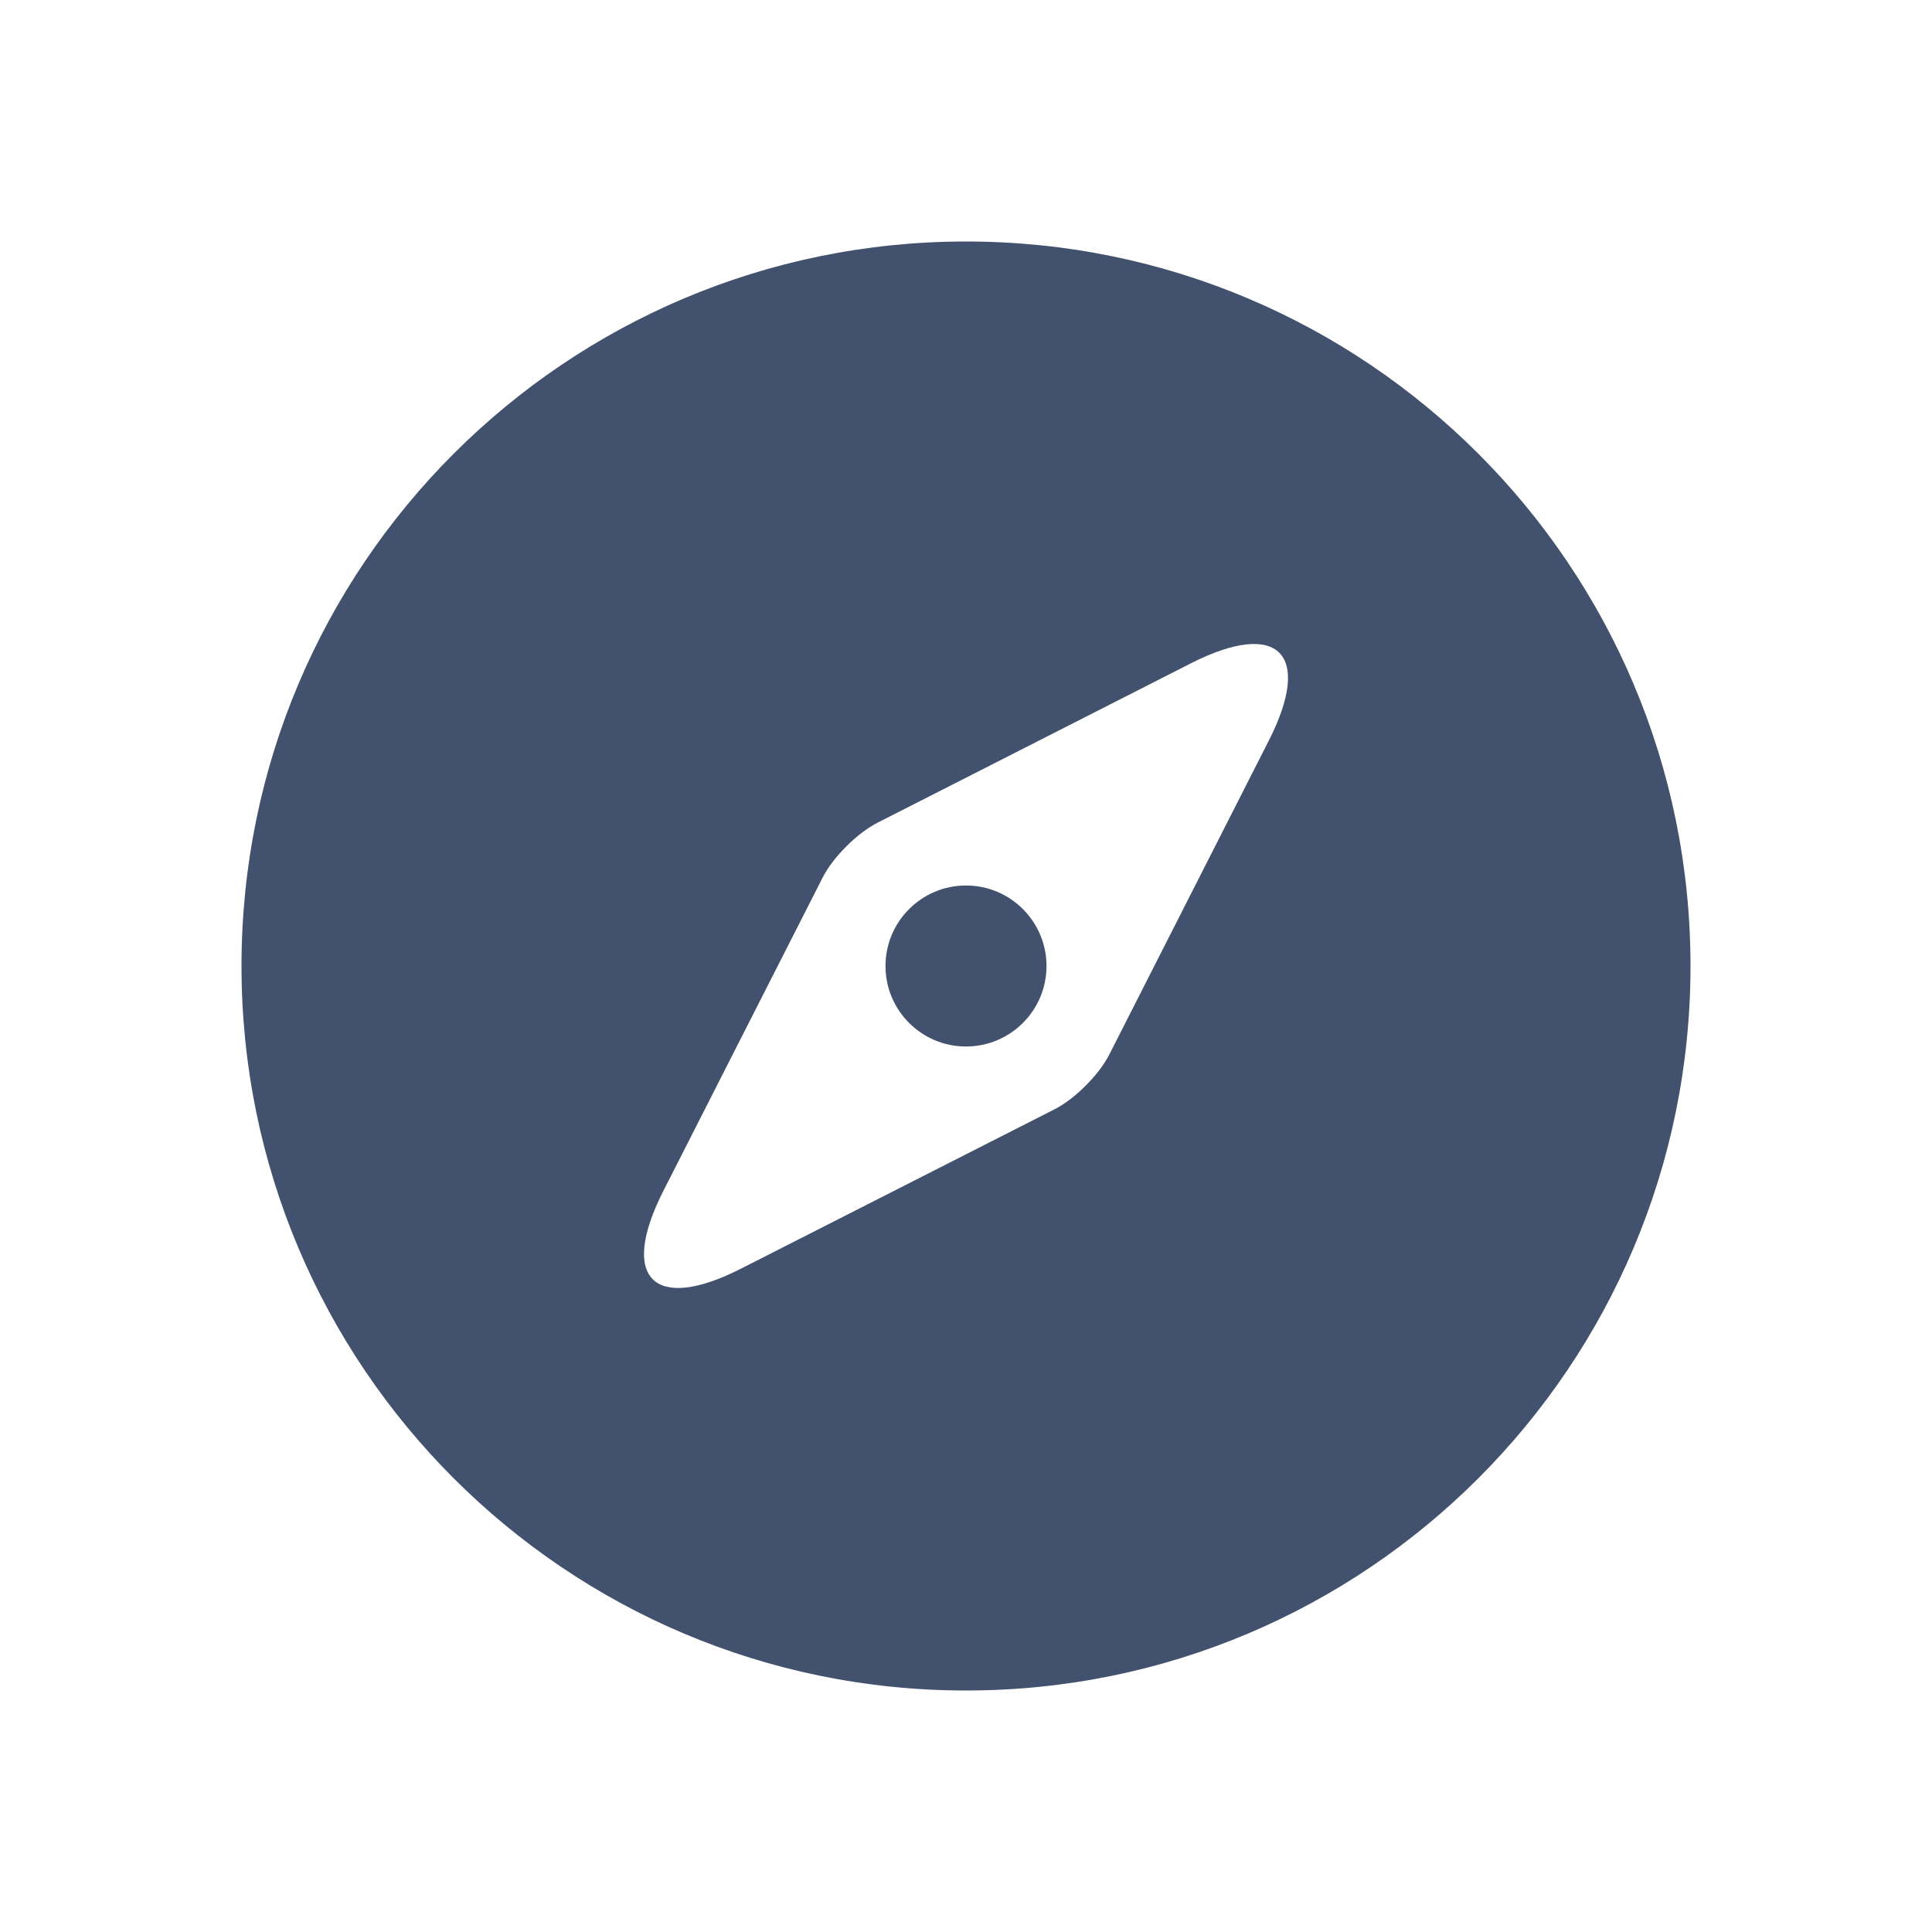
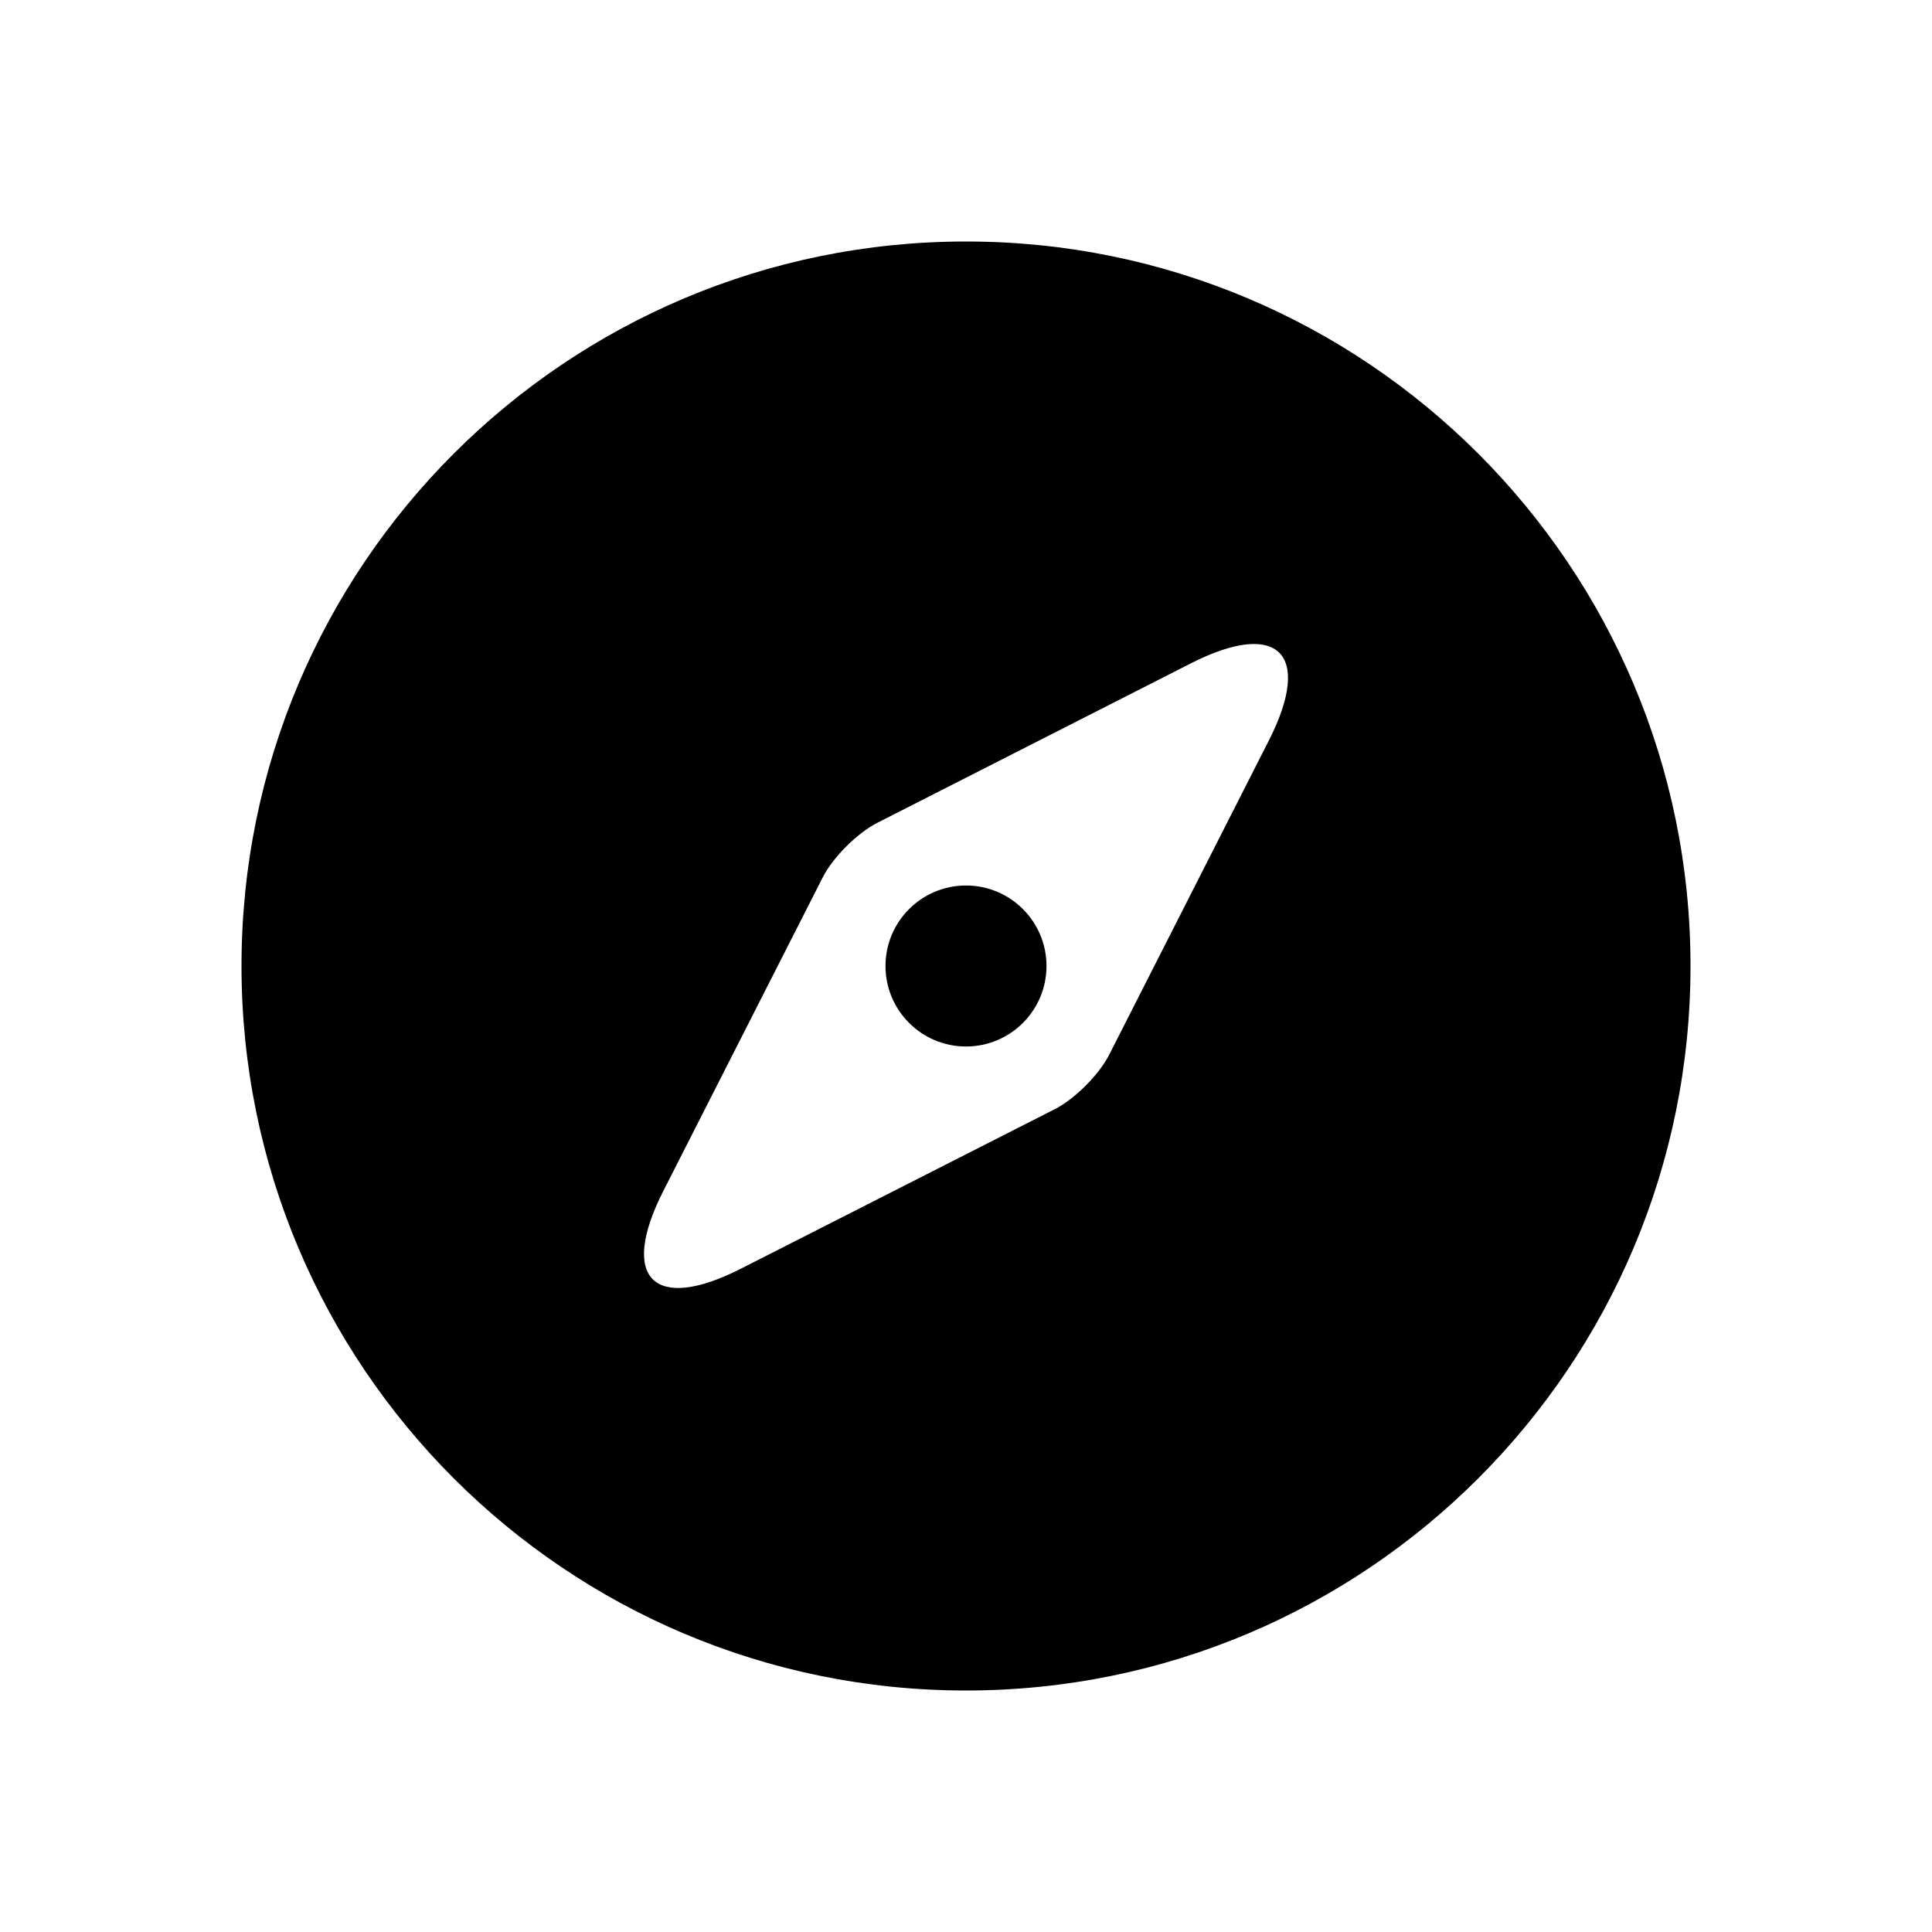
<svg xmlns="http://www.w3.org/2000/svg" width="24px" height="24px" viewBox="0 0 24 24" version="1.1">
  <defs />
  <g id="Global" stroke="none" stroke-width="1" fill="none" fill-rule="evenodd">
-     <g id="icons/discover-filled" fill="#42526E">
+     <g id="icons/discover-filled" fill="currentColor">
      <path d="M12,21 C7.029,21 3,16.971 3,12 C3,7.029 7.029,3 12,3 C16.971,3 21,7.029 21,12 C21,16.971 16.971,21 12,21 Z M10.899,10.221 C10.651,10.347 10.349,10.647 10.221,10.898 L8.239,14.797 C7.689,15.881 8.121,16.311 9.204,15.76 L13.102,13.779 C13.35,13.653 13.651,13.353 13.779,13.102 L15.76,9.203 C16.312,8.12 15.88,7.689 14.796,8.239 L10.899,10.221 Z M12,13 C11.448,13 11,12.552 11,12 C11,11.448 11.448,11 12,11 C12.552,11 13,11.448 13,12 C13,12.552 12.552,13 12,13 Z" id="Combined-Shape" />
    </g>
  </g>
</svg>
